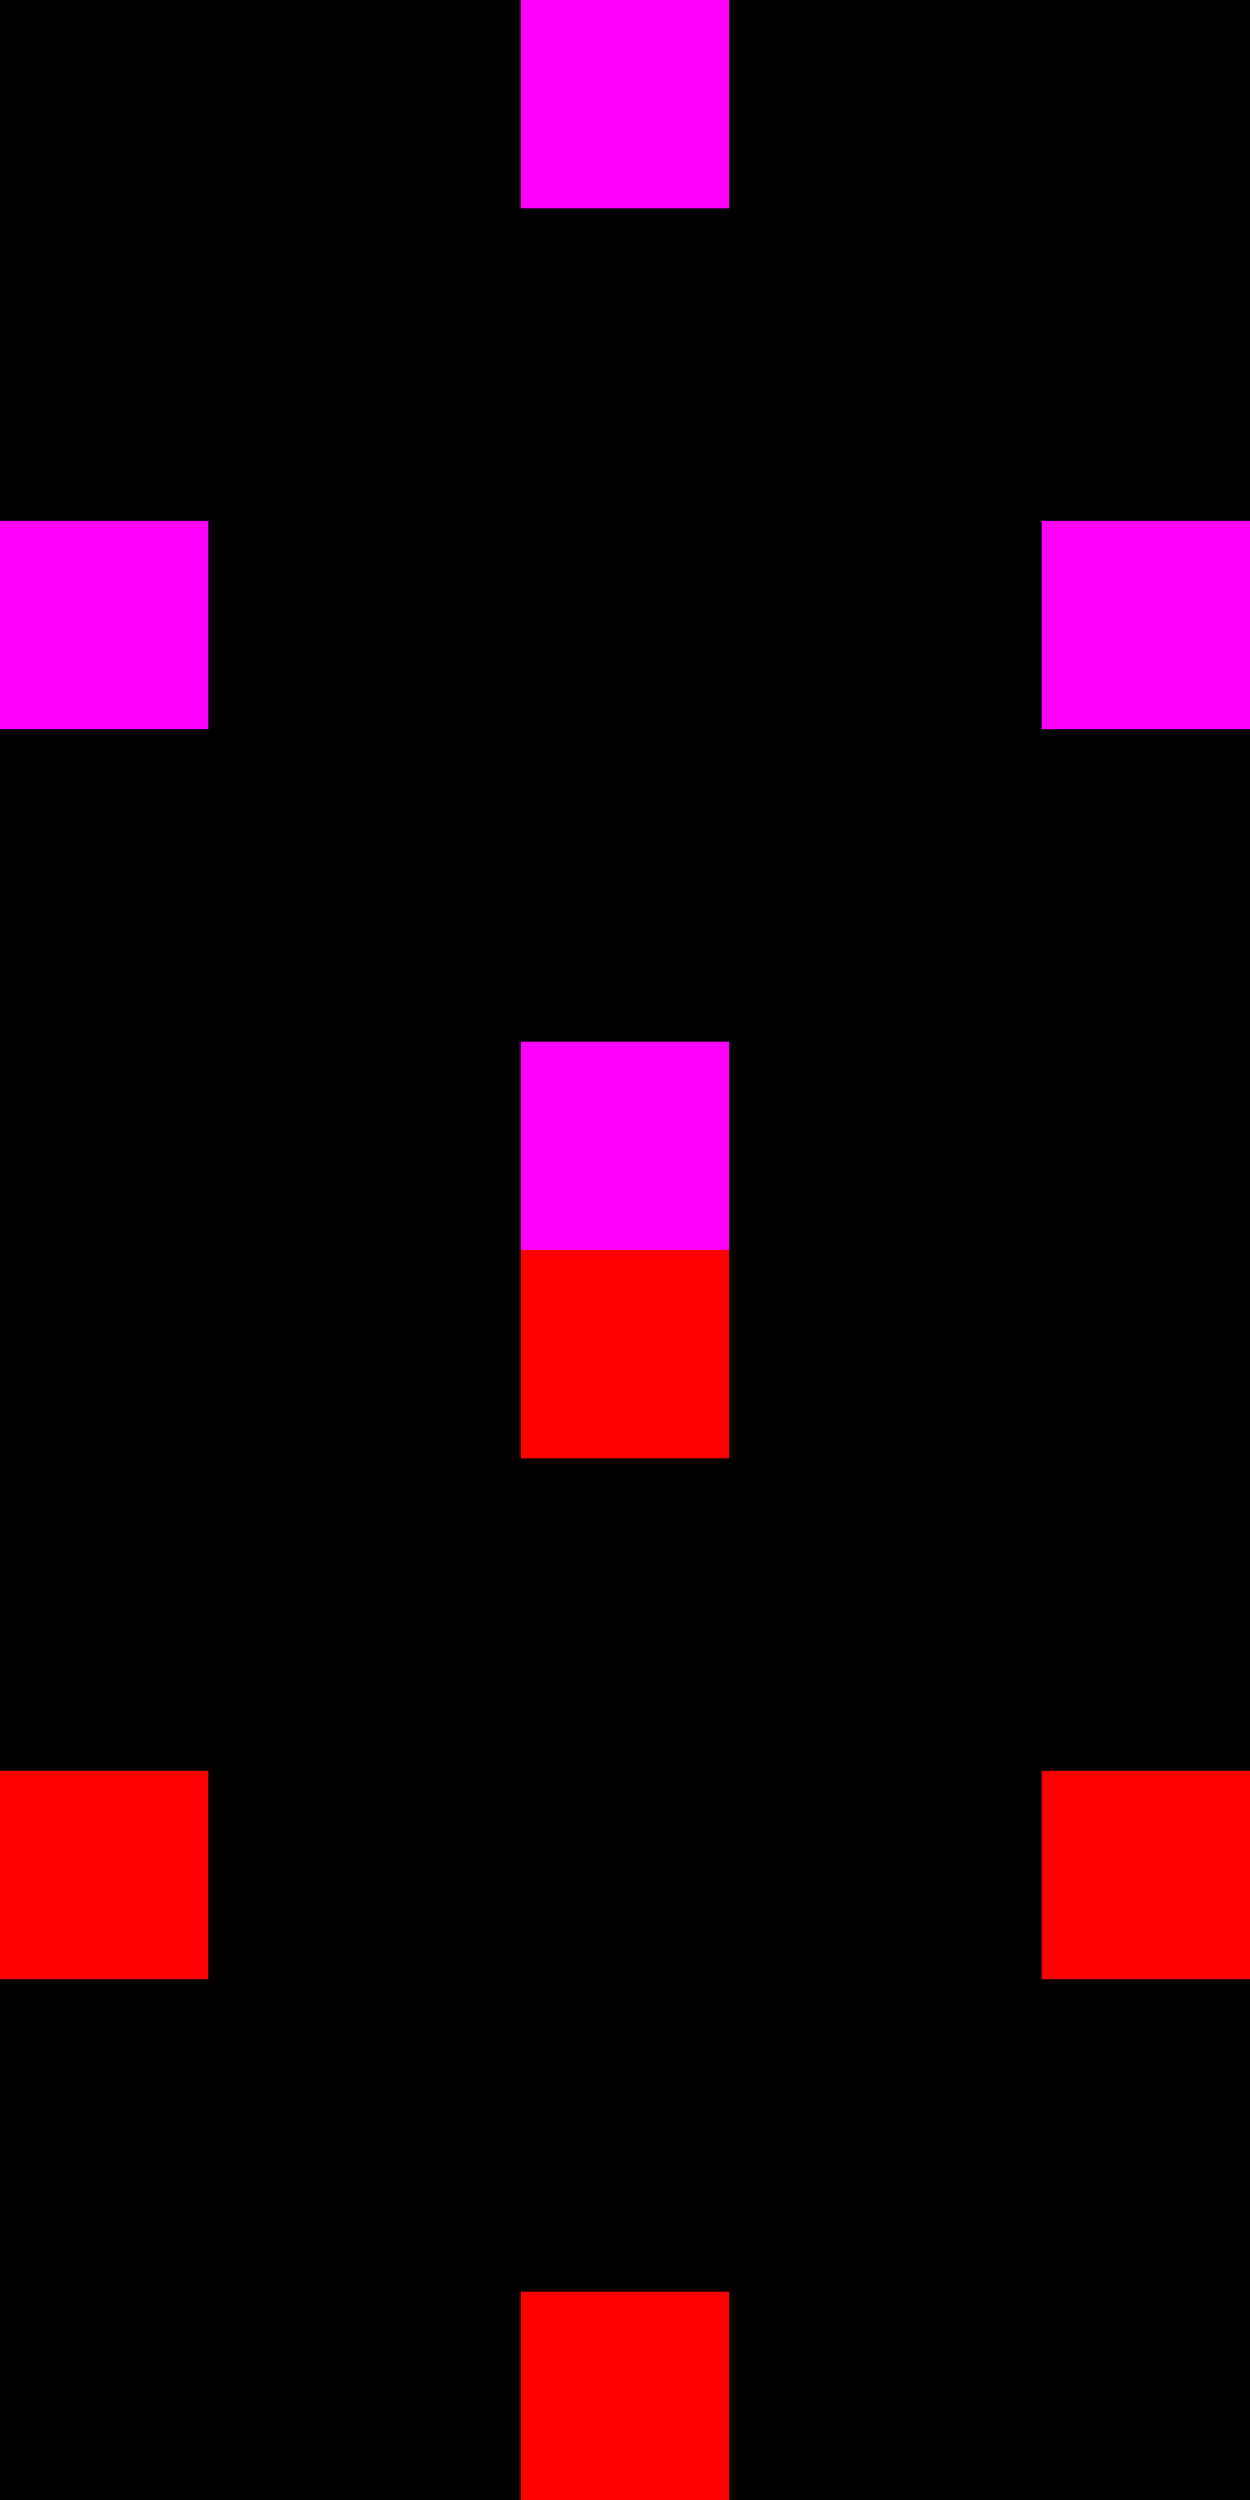
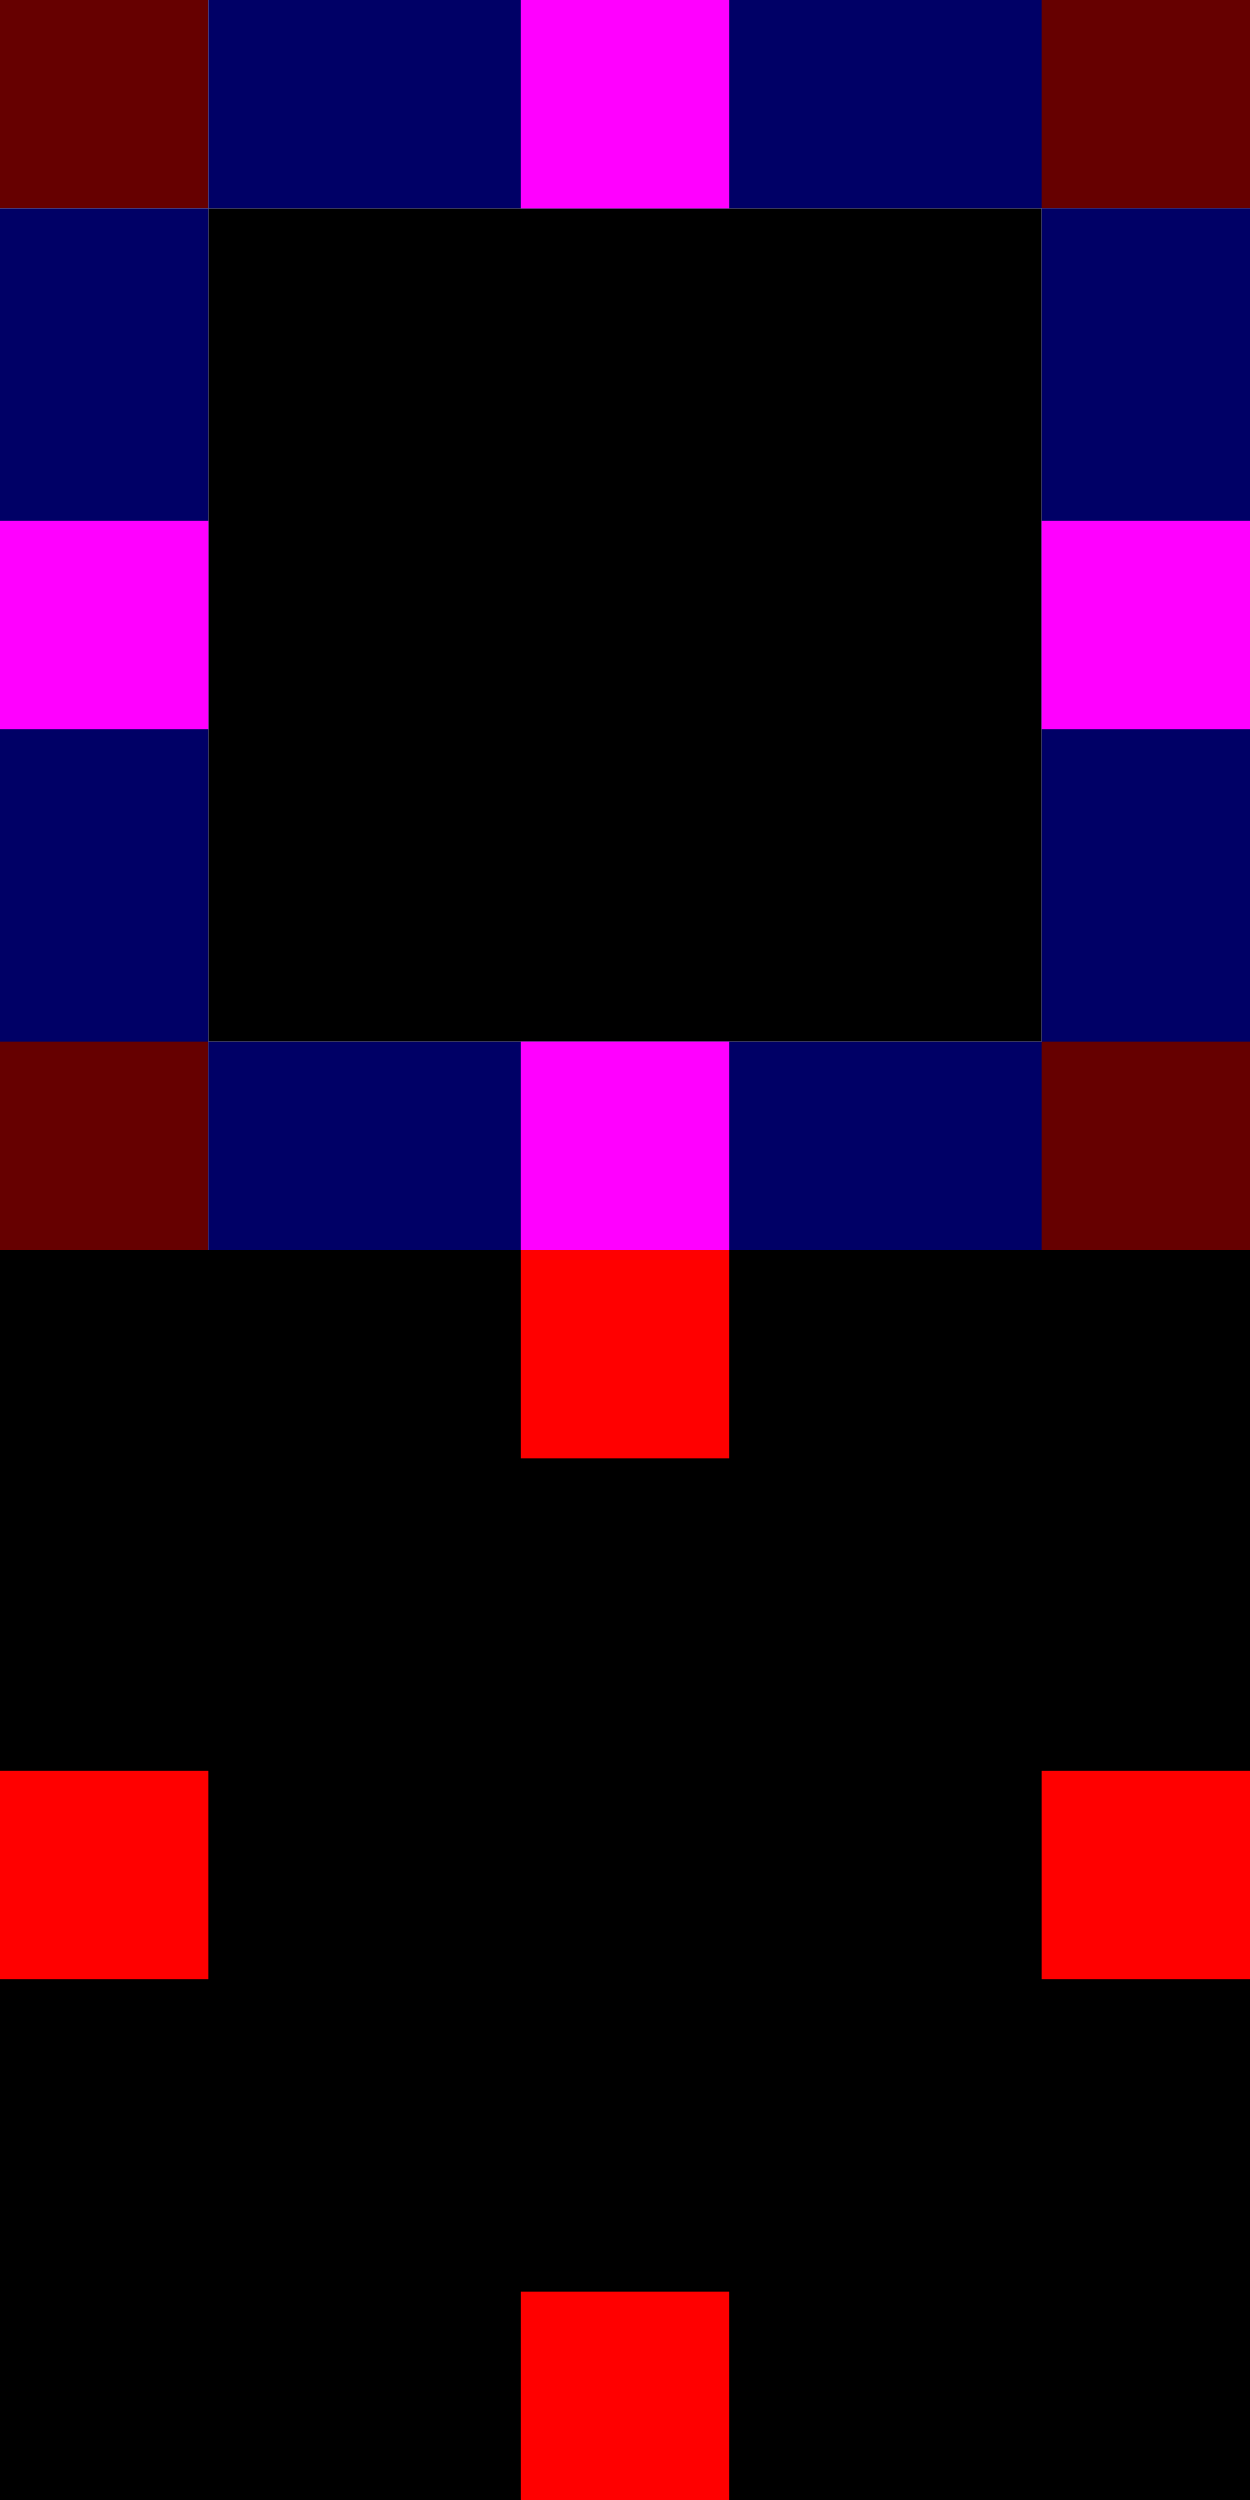
<svg xmlns="http://www.w3.org/2000/svg" width="24" height="48" version="1">
-   <rect id="center" style="fill:#000000" width="24" height="24" x="0" y="0" />
-   <rect id="mask-center" style="fill:#000000" width="24" height="24" x="0" y="0" />
-   <rect id="thick-center" style="fill:#000000" width="24" height="24" x="0" y="24" />
+   <rect id="center" style="fill:#000000" width="16" height="16" x="4" y="4" />
+   <rect id="topleft" style="fill:#660000" width="4" height="4" x="0" y="0" />
+   <rect id="top" style="fill:#000066" width="24" height="4" x="4" y="0" />
+   <rect id="topright" style="fill:#660000" width="4" height="4" x="20" y="0" />
+   <rect id="right" style="fill:#000066" width="4" height="24" x="20" y="4" />
+   <rect id="left" style="fill:#000066" width="4" height="24" x="0" y="4" />
+   <rect id="bottomleft" style="fill:#660000" width="4" height="4" x="0" y="20" />
+   <rect id="bottom" style="fill:#000066" width="24" height="4" x="4" y="20" />
+   <rect id="bottomright" style="fill:#660000" width="4" height="4" x="20" y="20" />
  <rect id="hint-tile-center" style="fill:#000000" width="4" height="4" x="10" y="10" />
  <rect id="hint-top-margin" style="fill:#ff00ff" width="4" height="4" x="10" y="0" />
  <rect id="hint-right-margin" style="fill:#ff00ff" width="4" height="4" x="20" y="10" />
  <rect id="hint-left-margin" style="fill:#ff00ff" width="4" height="4" x="0" y="10" />
  <rect id="hint-bottom-margin" style="fill:#ff00ff" width="4" height="4" x="10" y="20" />
+   <rect id="thick-center" style="fill:#000000" width="24" height="24" x="0" y="24" />
  <rect id="thick-hint-top-margin" style="fill:#ff0000" width="4" height="4" x="10" y="24" />
  <rect id="thick-hint-right-margin" style="fill:#ff0000" width="4" height="4" x="20" y="34" />
  <rect id="thick-hint-left-margin" style="fill:#ff0000" width="4" height="4" x="0" y="34" />
  <rect id="thick-hint-bottom-margin" style="fill:#ff0000" width="4" height="4" x="10" y="44" />
+   <rect id="mask-center" style="fill:#000000" width="2" height="2" x="11" y="11" />
</svg>
